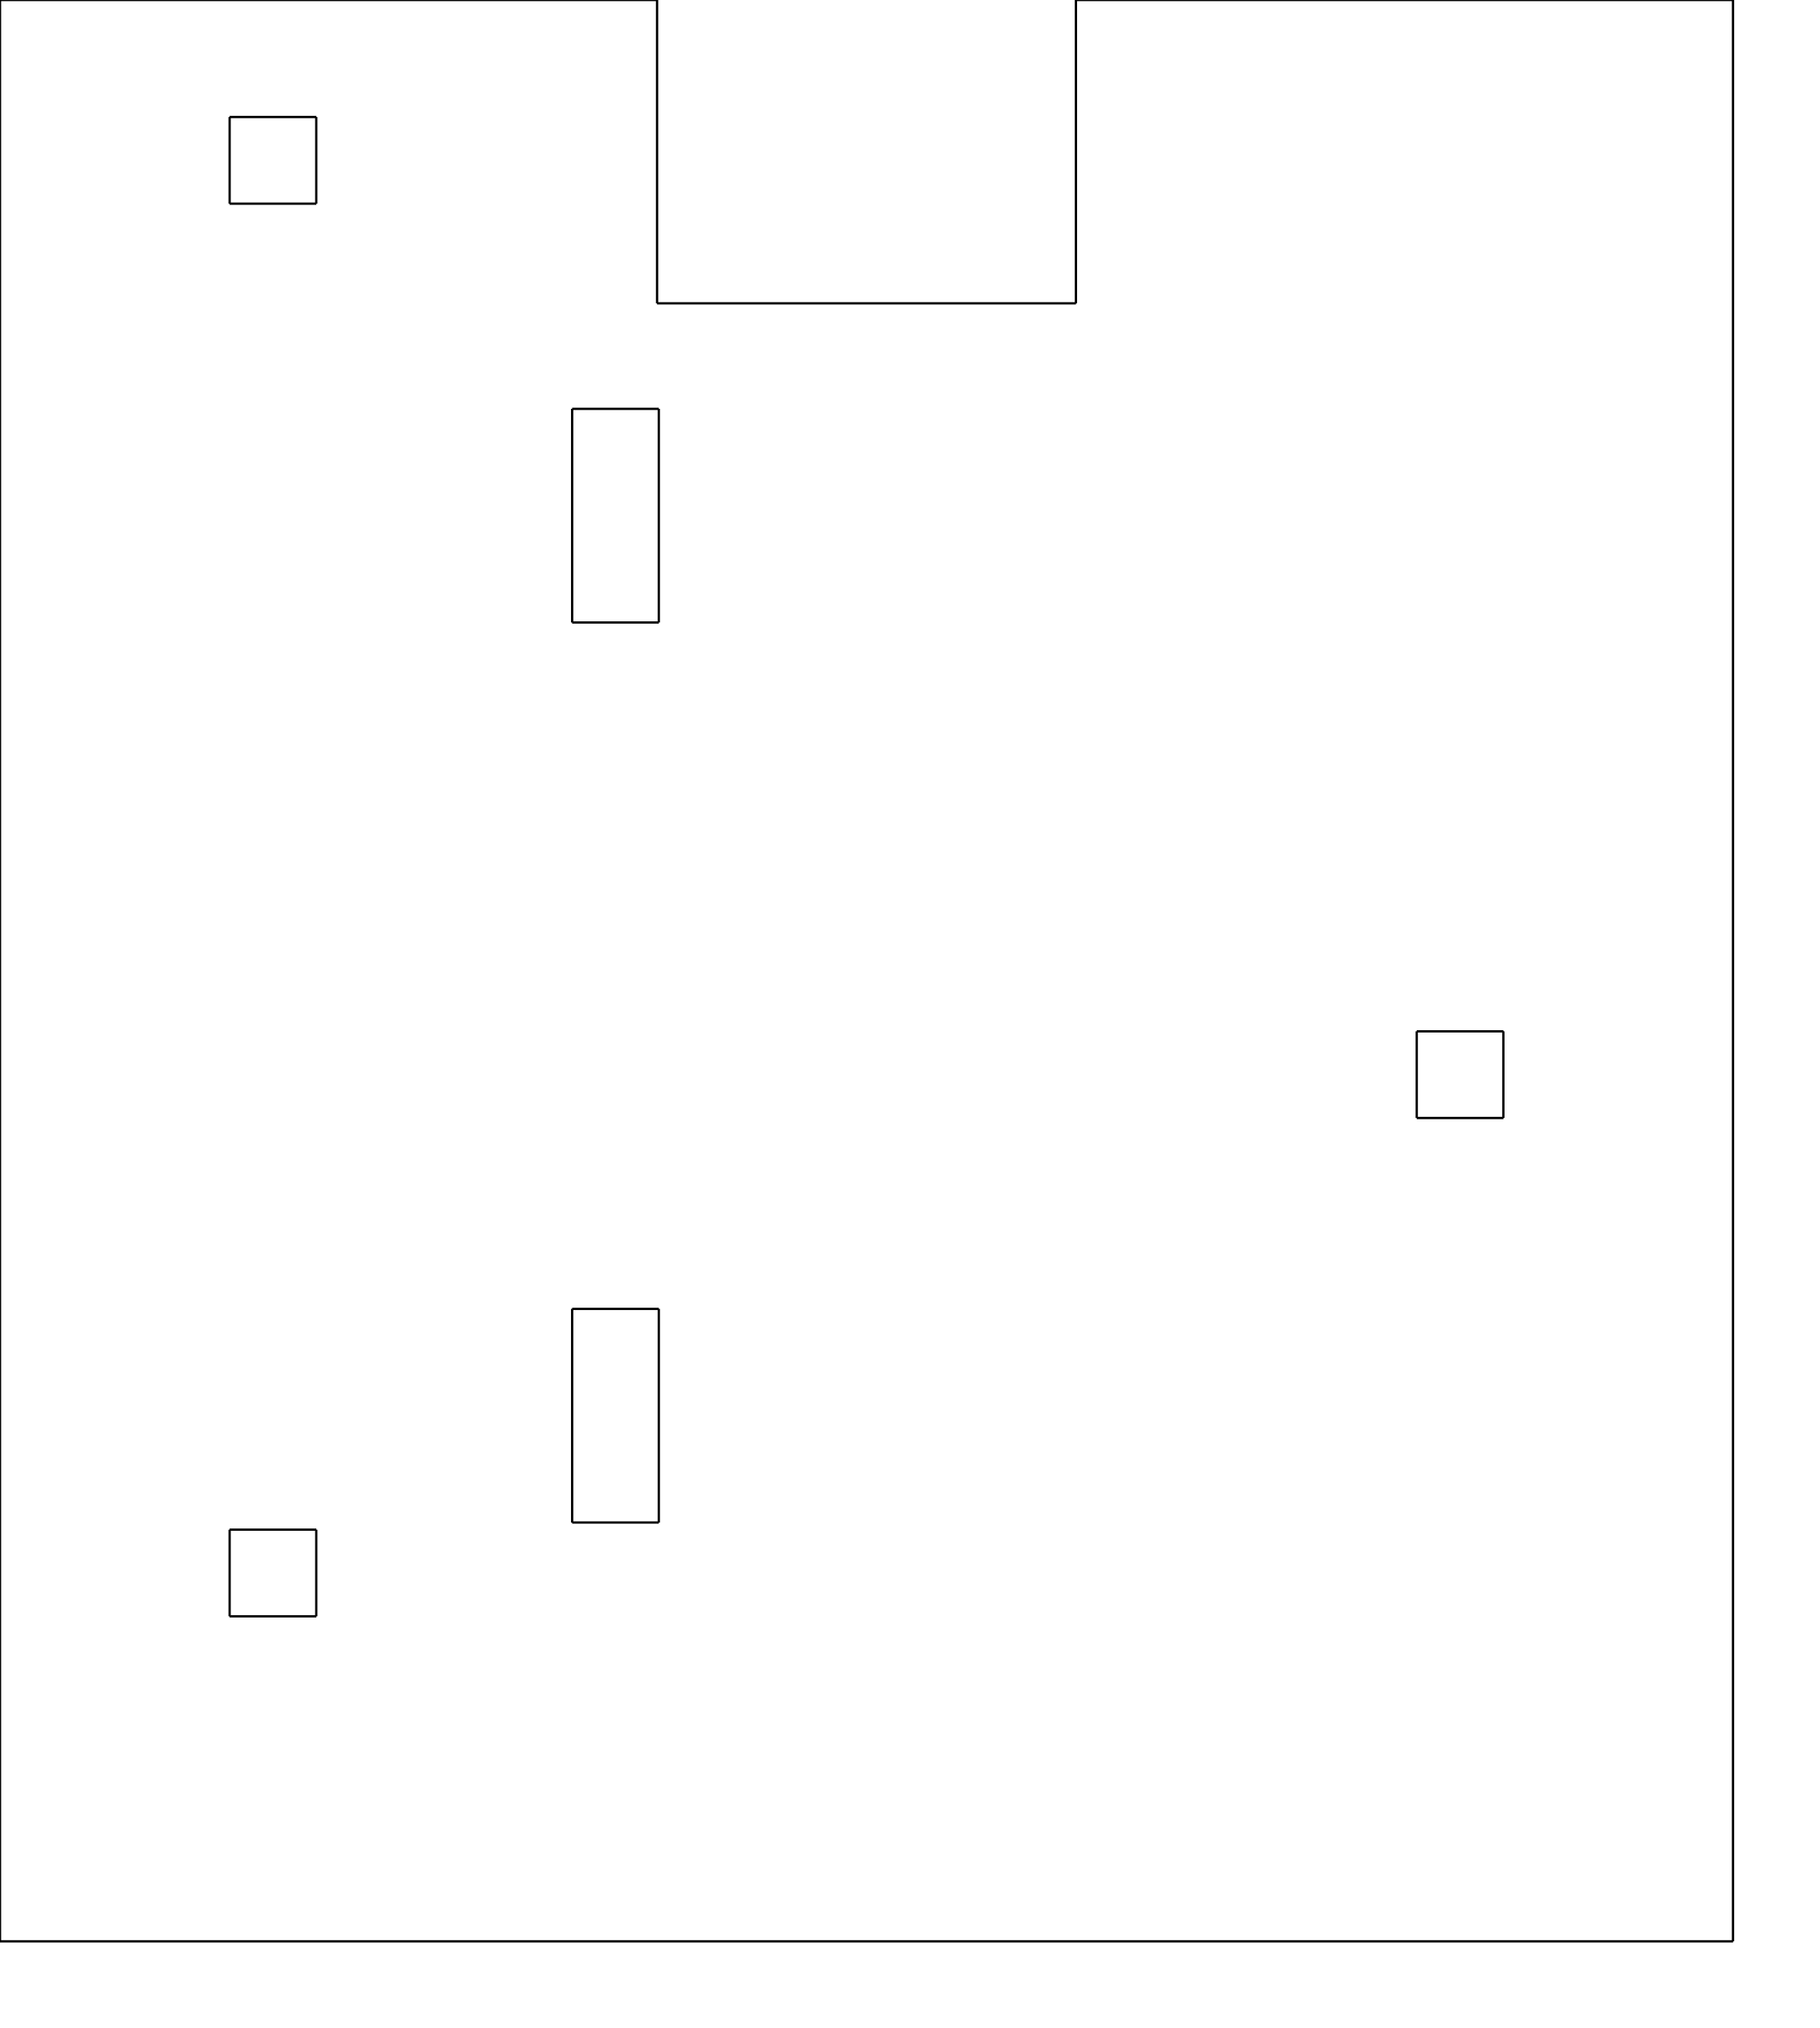
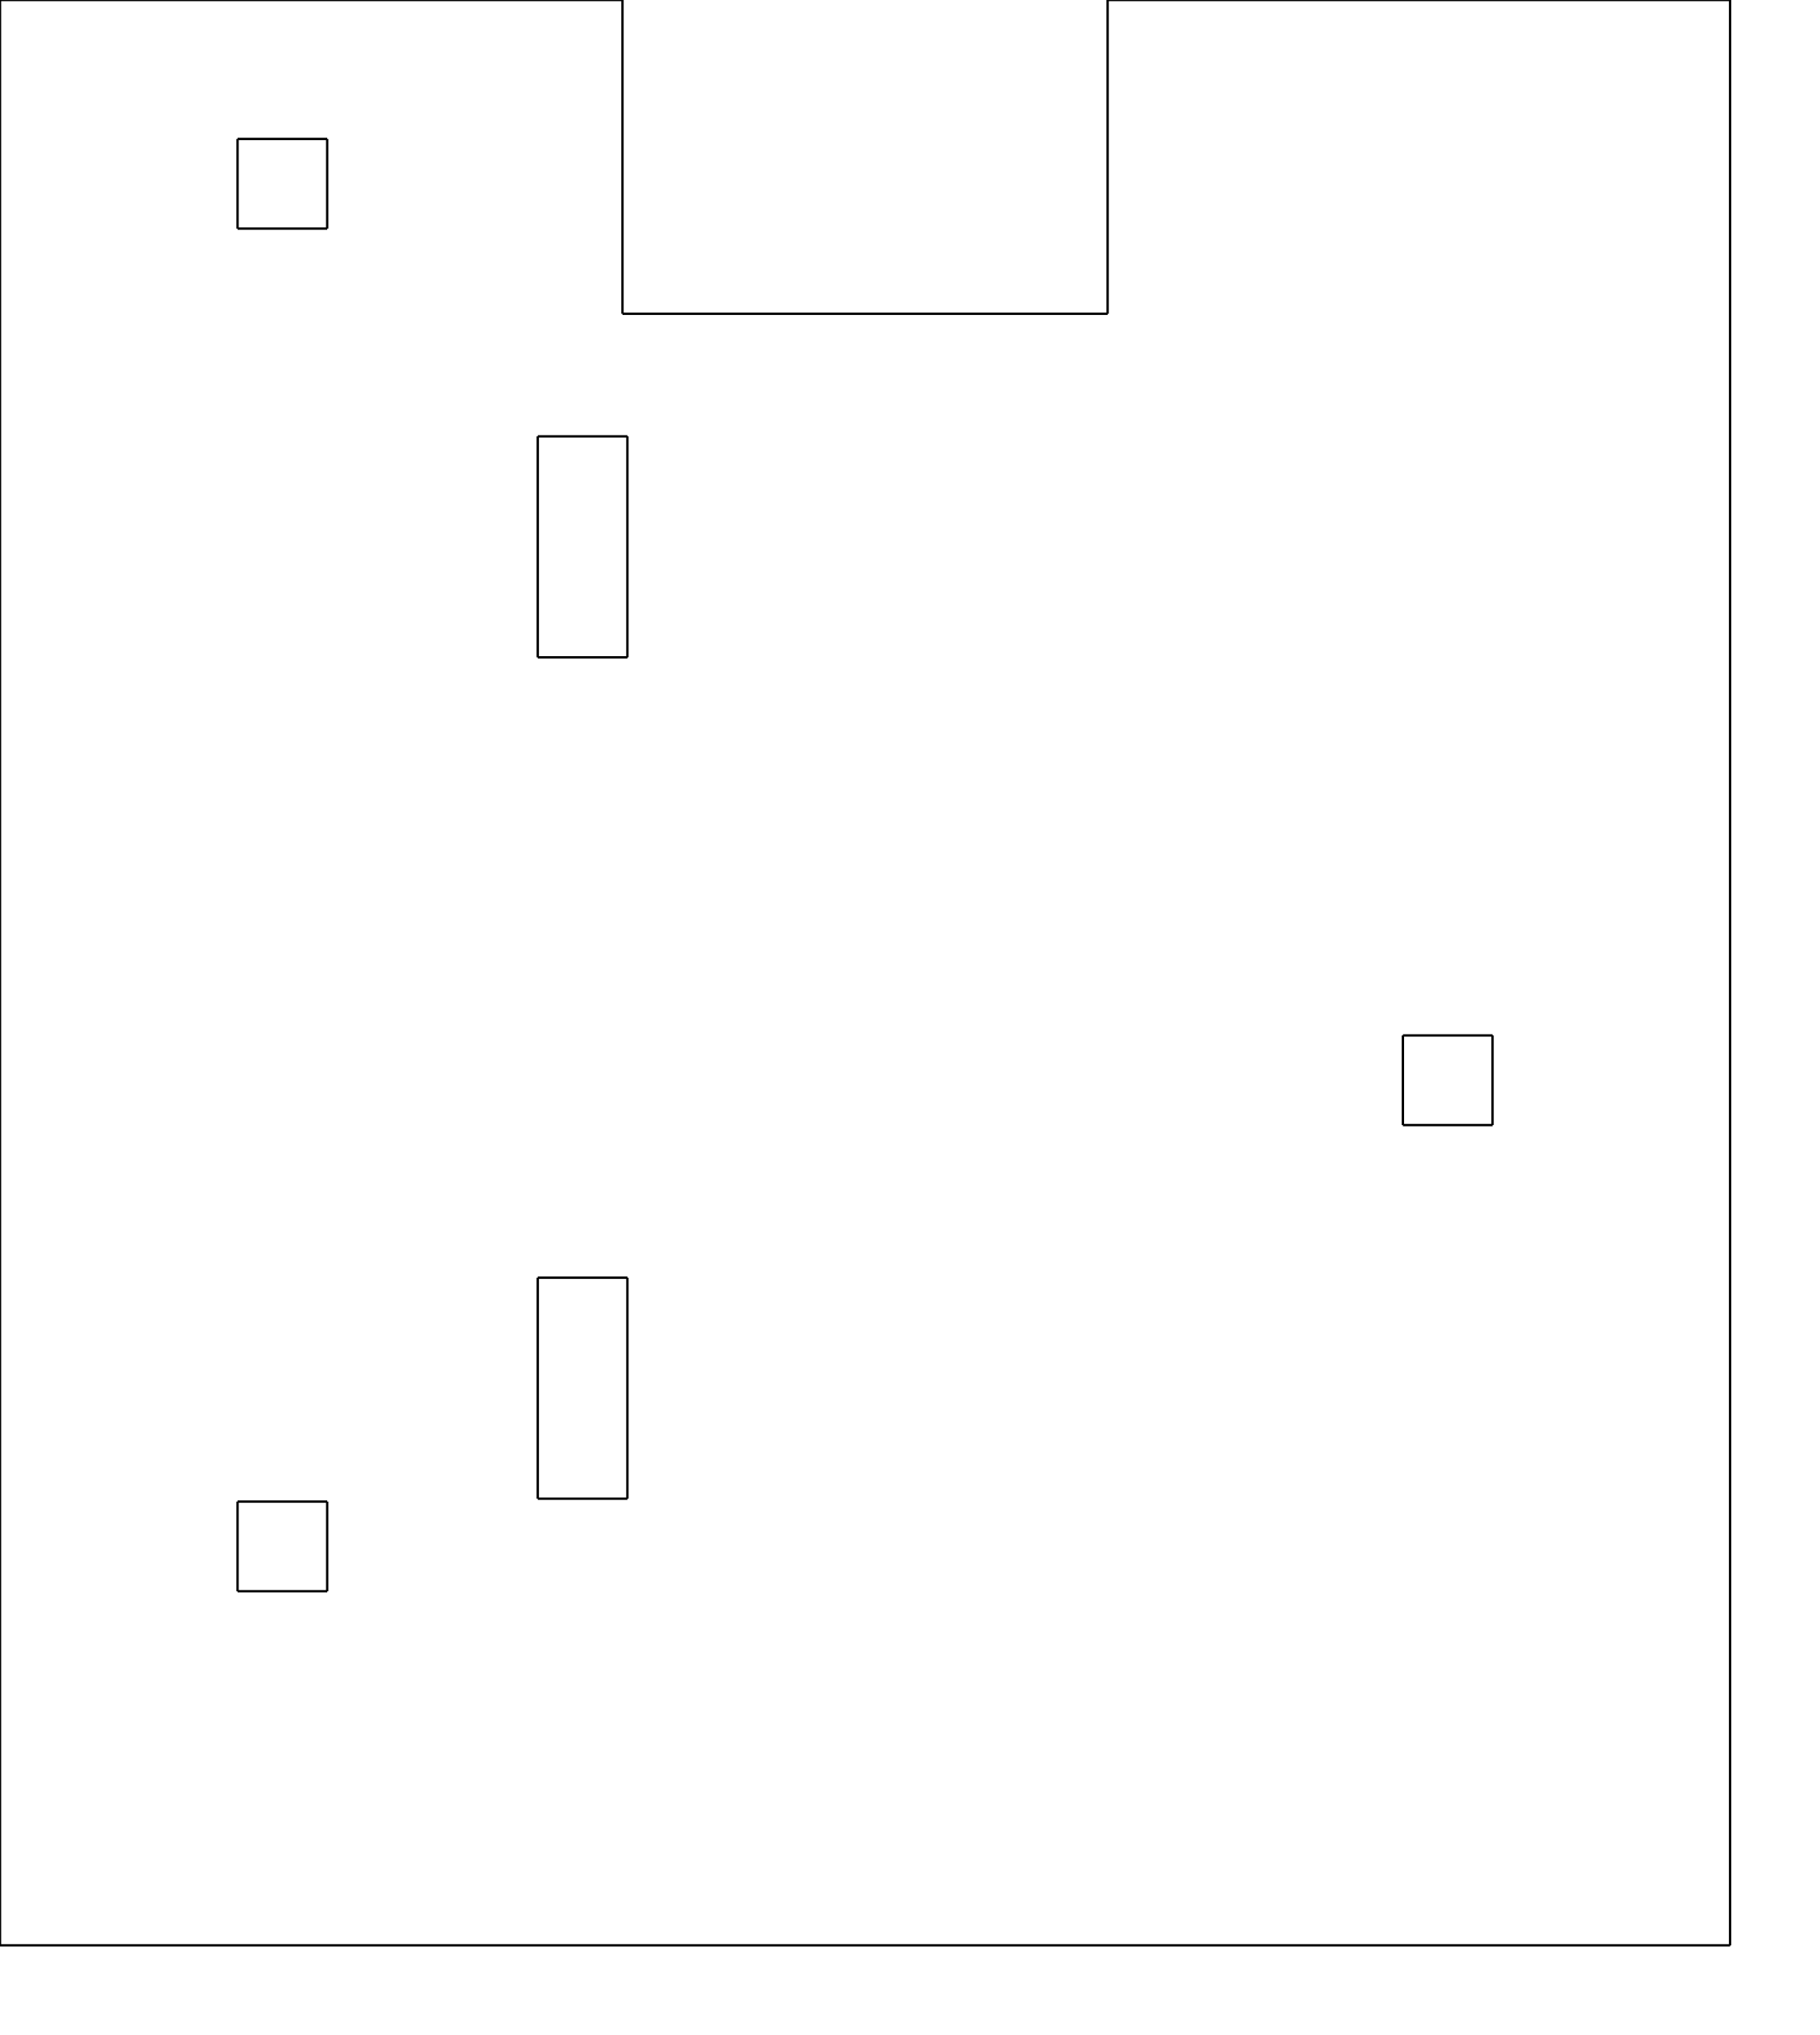
- <svg xmlns="http://www.w3.org/2000/svg" version="1.1" height="234mm" width="210mm">
+ <svg xmlns="http://www.w3.org/2000/svg" version="1.1" height="227mm" width="203mm">
  <g style="fill-opacity:1.0; stroke:black; stroke-width:1;">
-     <line x1="200mm" y1="224mm" x2="200mm" y2="224mm" />
-     <line x1="200mm" y1="224mm" x2="0mm" y2="224mm" />
-     <line x1="0mm" y1="224mm" x2="0mm" y2="0mm" />
-     <line x1="0mm" y1="0mm" x2="75.83mm" y2="0mm" />
-     <line x1="75.83mm" y1="0mm" x2="75.83mm" y2="35mm" />
-     <line x1="75.83mm" y1="35mm" x2="124.17mm" y2="35mm" />
-     <line x1="124.17mm" y1="35mm" x2="124.17mm" y2="0mm" />
-     <line x1="124.17mm" y1="0mm" x2="200mm" y2="0mm" />
-     <line x1="200mm" y1="0mm" x2="200mm" y2="224mm" />
-     <line x1="36.5mm" y1="186.5mm" x2="36.5mm" y2="186.5mm" />
-     <line x1="36.5mm" y1="186.5mm" x2="26.5mm" y2="186.5mm" />
-     <line x1="26.5mm" y1="186.5mm" x2="26.5mm" y2="176.5mm" />
-     <line x1="26.5mm" y1="176.5mm" x2="36.5mm" y2="176.5mm" />
-     <line x1="36.5mm" y1="176.5mm" x2="36.5mm" y2="186.5mm" />
-     <line x1="36.5mm" y1="23.5mm" x2="36.5mm" y2="23.5mm" />
-     <line x1="36.5mm" y1="23.5mm" x2="26.5mm" y2="23.5mm" />
-     <line x1="26.5mm" y1="23.5mm" x2="26.5mm" y2="13.5mm" />
-     <line x1="26.5mm" y1="13.5mm" x2="36.5mm" y2="13.5mm" />
-     <line x1="36.5mm" y1="13.5mm" x2="36.5mm" y2="23.5mm" />
-     <line x1="76.03mm" y1="175.675mm" x2="76.03mm" y2="175.675mm" />
-     <line x1="76.03mm" y1="175.675mm" x2="66.03mm" y2="175.675mm" />
-     <line x1="66.03mm" y1="175.675mm" x2="66.03mm" y2="151.025mm" />
-     <line x1="66.03mm" y1="151.025mm" x2="76.03mm" y2="151.025mm" />
-     <line x1="76.03mm" y1="151.025mm" x2="76.03mm" y2="175.675mm" />
-     <line x1="76.03mm" y1="71.825mm" x2="76.03mm" y2="71.825mm" />
-     <line x1="76.03mm" y1="71.825mm" x2="66.03mm" y2="71.825mm" />
-     <line x1="66.03mm" y1="71.825mm" x2="66.03mm" y2="47.175mm" />
-     <line x1="66.03mm" y1="47.175mm" x2="76.03mm" y2="47.175mm" />
-     <line x1="76.03mm" y1="47.175mm" x2="76.03mm" y2="71.825mm" />
-     <line x1="173.5mm" y1="129mm" x2="173.5mm" y2="129mm" />
-     <line x1="173.5mm" y1="129mm" x2="163.5mm" y2="129mm" />
-     <line x1="163.5mm" y1="129mm" x2="163.5mm" y2="119mm" />
-     <line x1="163.5mm" y1="119mm" x2="173.5mm" y2="119mm" />
-     <line x1="173.5mm" y1="119mm" x2="173.5mm" y2="129mm" />
+     <line x1="193mm" y1="217mm" x2="193mm" y2="217mm" />
+     <line x1="193mm" y1="217mm" x2="0mm" y2="217mm" />
+     <line x1="0mm" y1="217mm" x2="0mm" y2="0mm" />
+     <line x1="0mm" y1="0mm" x2="69.44mm" y2="0mm" />
+     <line x1="69.44mm" y1="0mm" x2="69.44mm" y2="35mm" />
+     <line x1="69.44mm" y1="35mm" x2="123.56mm" y2="35mm" />
+     <line x1="123.56mm" y1="35mm" x2="123.56mm" y2="0mm" />
+     <line x1="123.56mm" y1="0mm" x2="193mm" y2="0mm" />
+     <line x1="193mm" y1="0mm" x2="193mm" y2="217mm" />
+     <line x1="36.5mm" y1="177.5mm" x2="36.5mm" y2="177.5mm" />
+     <line x1="36.5mm" y1="177.5mm" x2="26.5mm" y2="177.5mm" />
+     <line x1="26.5mm" y1="177.5mm" x2="26.5mm" y2="167.5mm" />
+     <line x1="26.5mm" y1="167.5mm" x2="36.5mm" y2="167.5mm" />
+     <line x1="36.5mm" y1="167.5mm" x2="36.5mm" y2="177.5mm" />
+     <line x1="36.5mm" y1="25.5mm" x2="36.5mm" y2="25.5mm" />
+     <line x1="36.5mm" y1="25.5mm" x2="26.5mm" y2="25.5mm" />
+     <line x1="26.5mm" y1="25.5mm" x2="26.5mm" y2="15.5mm" />
+     <line x1="26.5mm" y1="15.5mm" x2="36.5mm" y2="15.5mm" />
+     <line x1="36.5mm" y1="15.5mm" x2="36.5mm" y2="25.5mm" />
+     <line x1="69.99mm" y1="167.175mm" x2="69.99mm" y2="167.175mm" />
+     <line x1="69.99mm" y1="167.175mm" x2="59.99mm" y2="167.175mm" />
+     <line x1="59.99mm" y1="167.175mm" x2="59.99mm" y2="142.525mm" />
+     <line x1="59.99mm" y1="142.525mm" x2="69.99mm" y2="142.525mm" />
+     <line x1="69.99mm" y1="142.525mm" x2="69.99mm" y2="167.175mm" />
+     <line x1="69.99mm" y1="73.325mm" x2="69.99mm" y2="73.325mm" />
+     <line x1="69.99mm" y1="73.325mm" x2="59.99mm" y2="73.325mm" />
+     <line x1="59.99mm" y1="73.325mm" x2="59.99mm" y2="48.675mm" />
+     <line x1="59.99mm" y1="48.675mm" x2="69.99mm" y2="48.675mm" />
+     <line x1="69.99mm" y1="48.675mm" x2="69.99mm" y2="73.325mm" />
+     <line x1="166.5mm" y1="125.5mm" x2="166.5mm" y2="125.5mm" />
+     <line x1="166.5mm" y1="125.5mm" x2="156.5mm" y2="125.5mm" />
+     <line x1="156.5mm" y1="125.5mm" x2="156.5mm" y2="115.5mm" />
+     <line x1="156.5mm" y1="115.5mm" x2="166.5mm" y2="115.5mm" />
+     <line x1="166.5mm" y1="115.5mm" x2="166.5mm" y2="125.5mm" />
  </g>
</svg>
